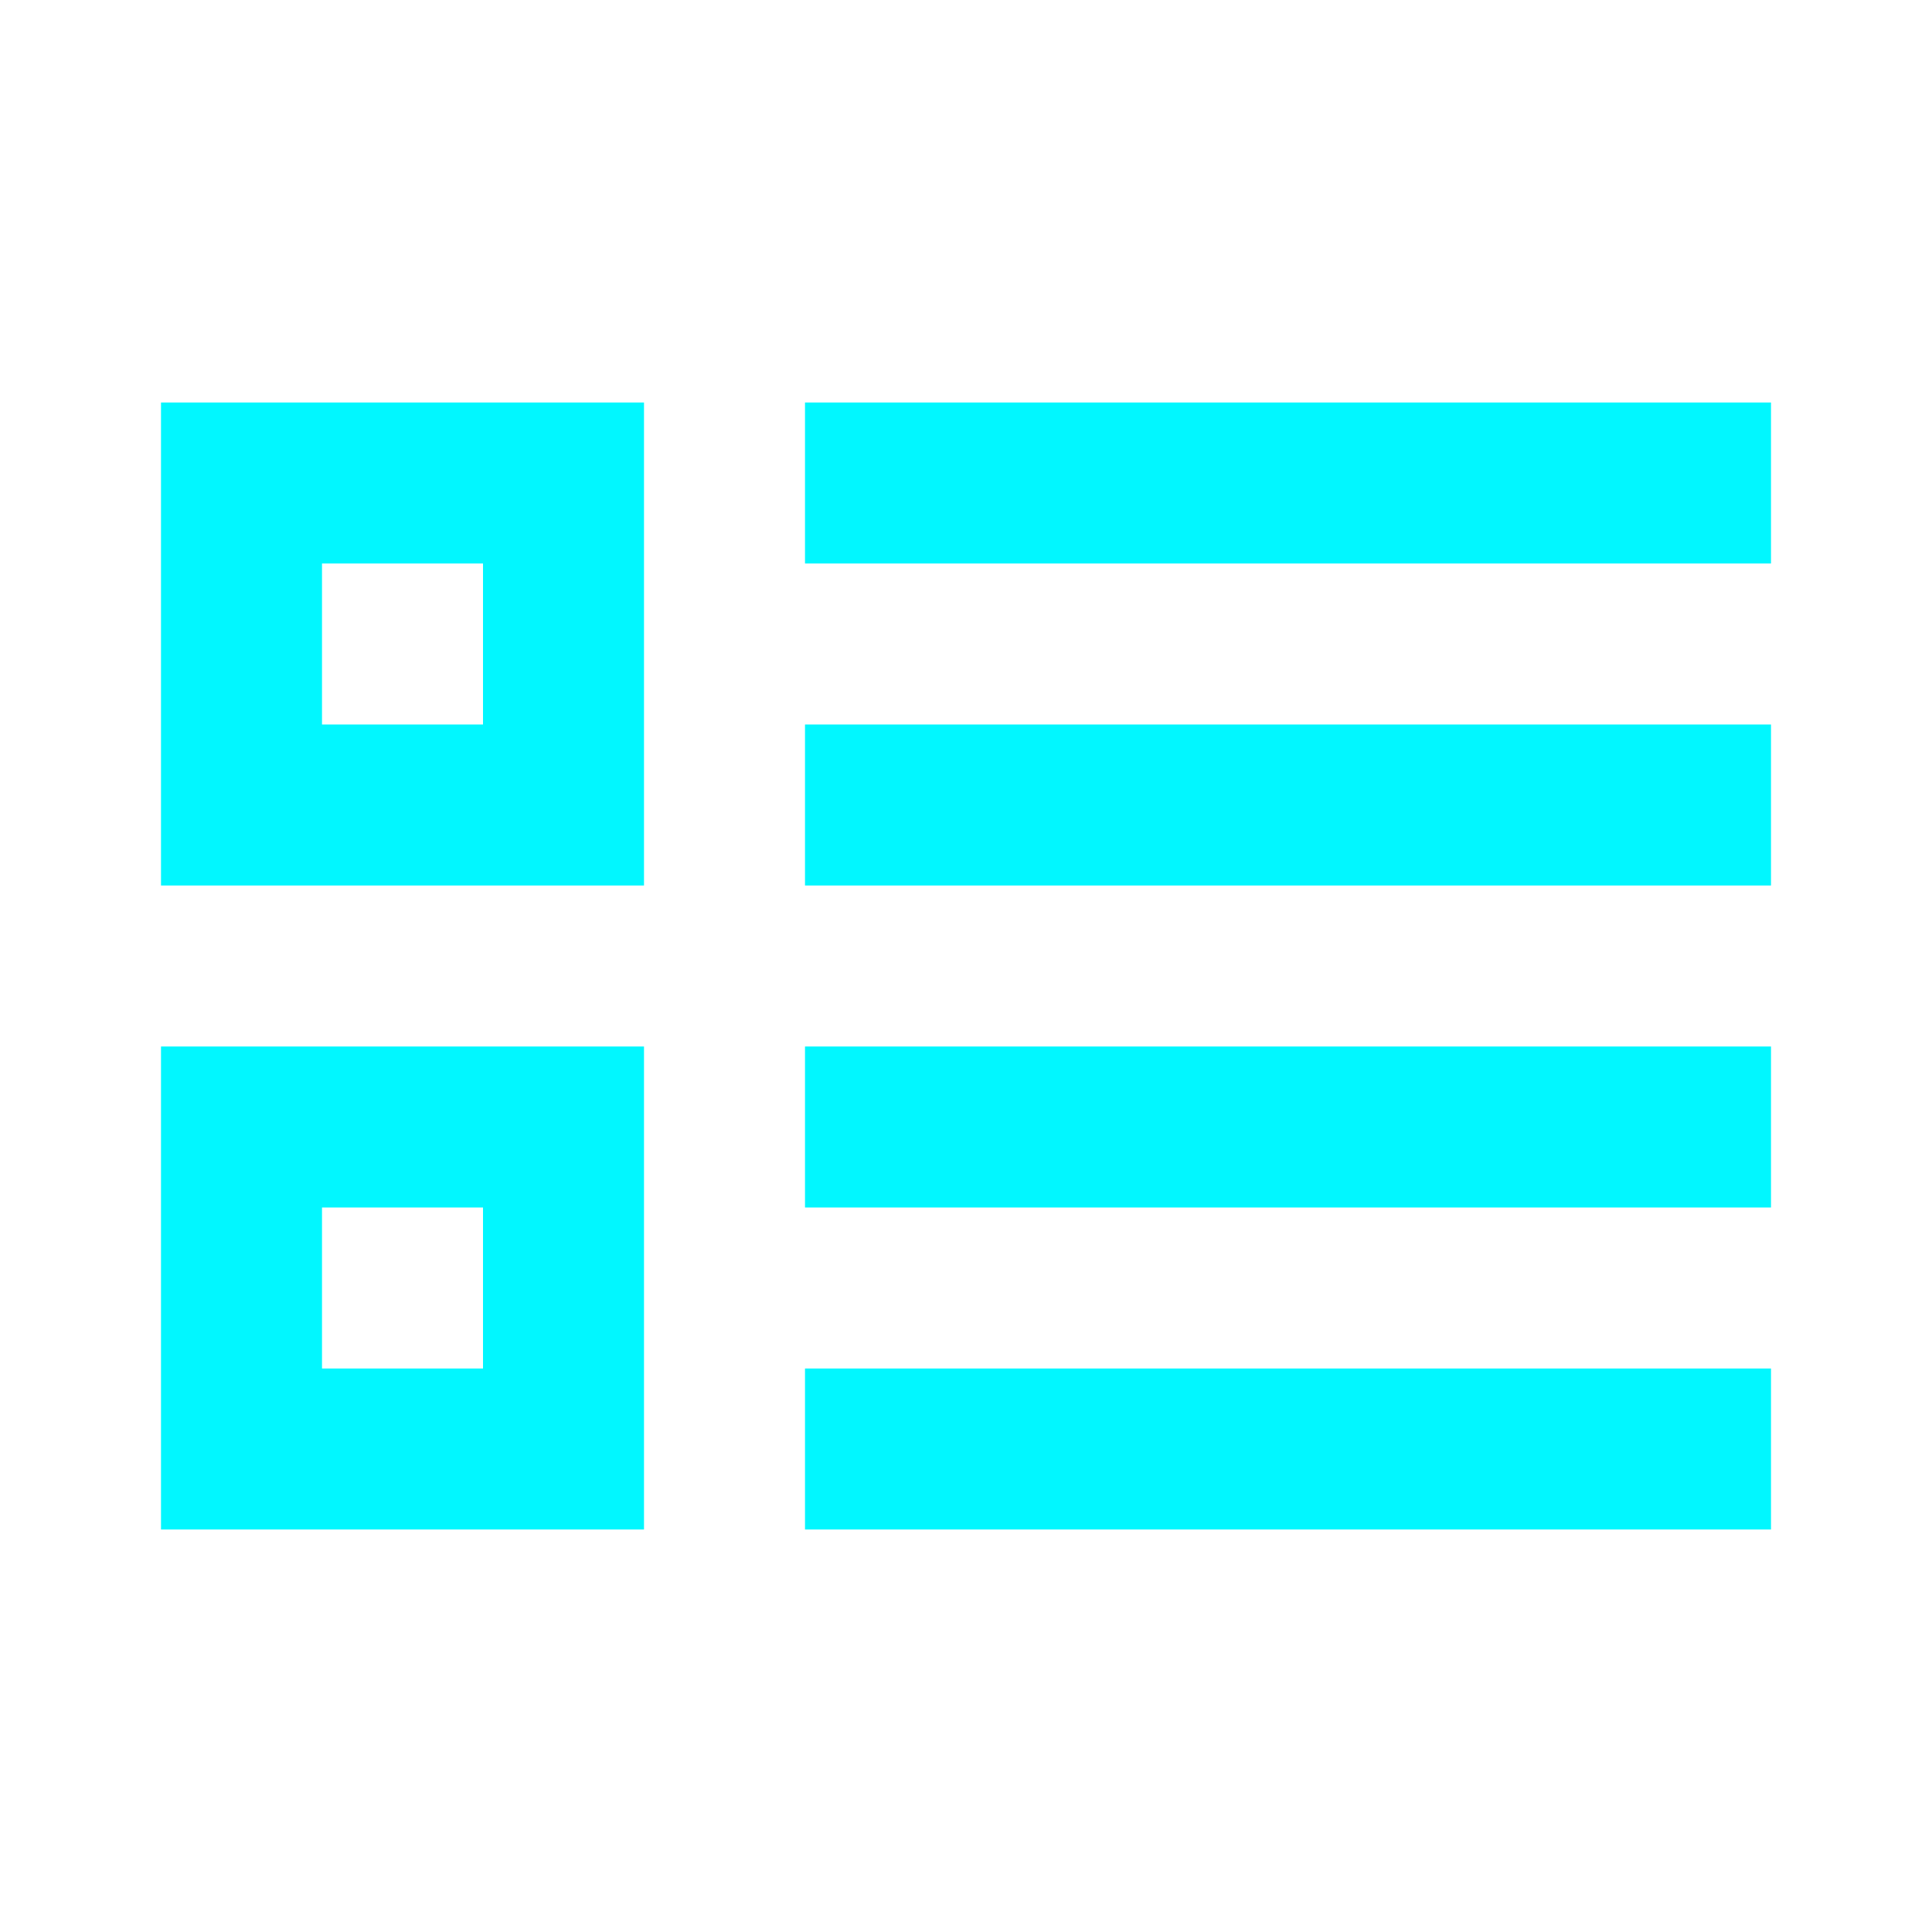
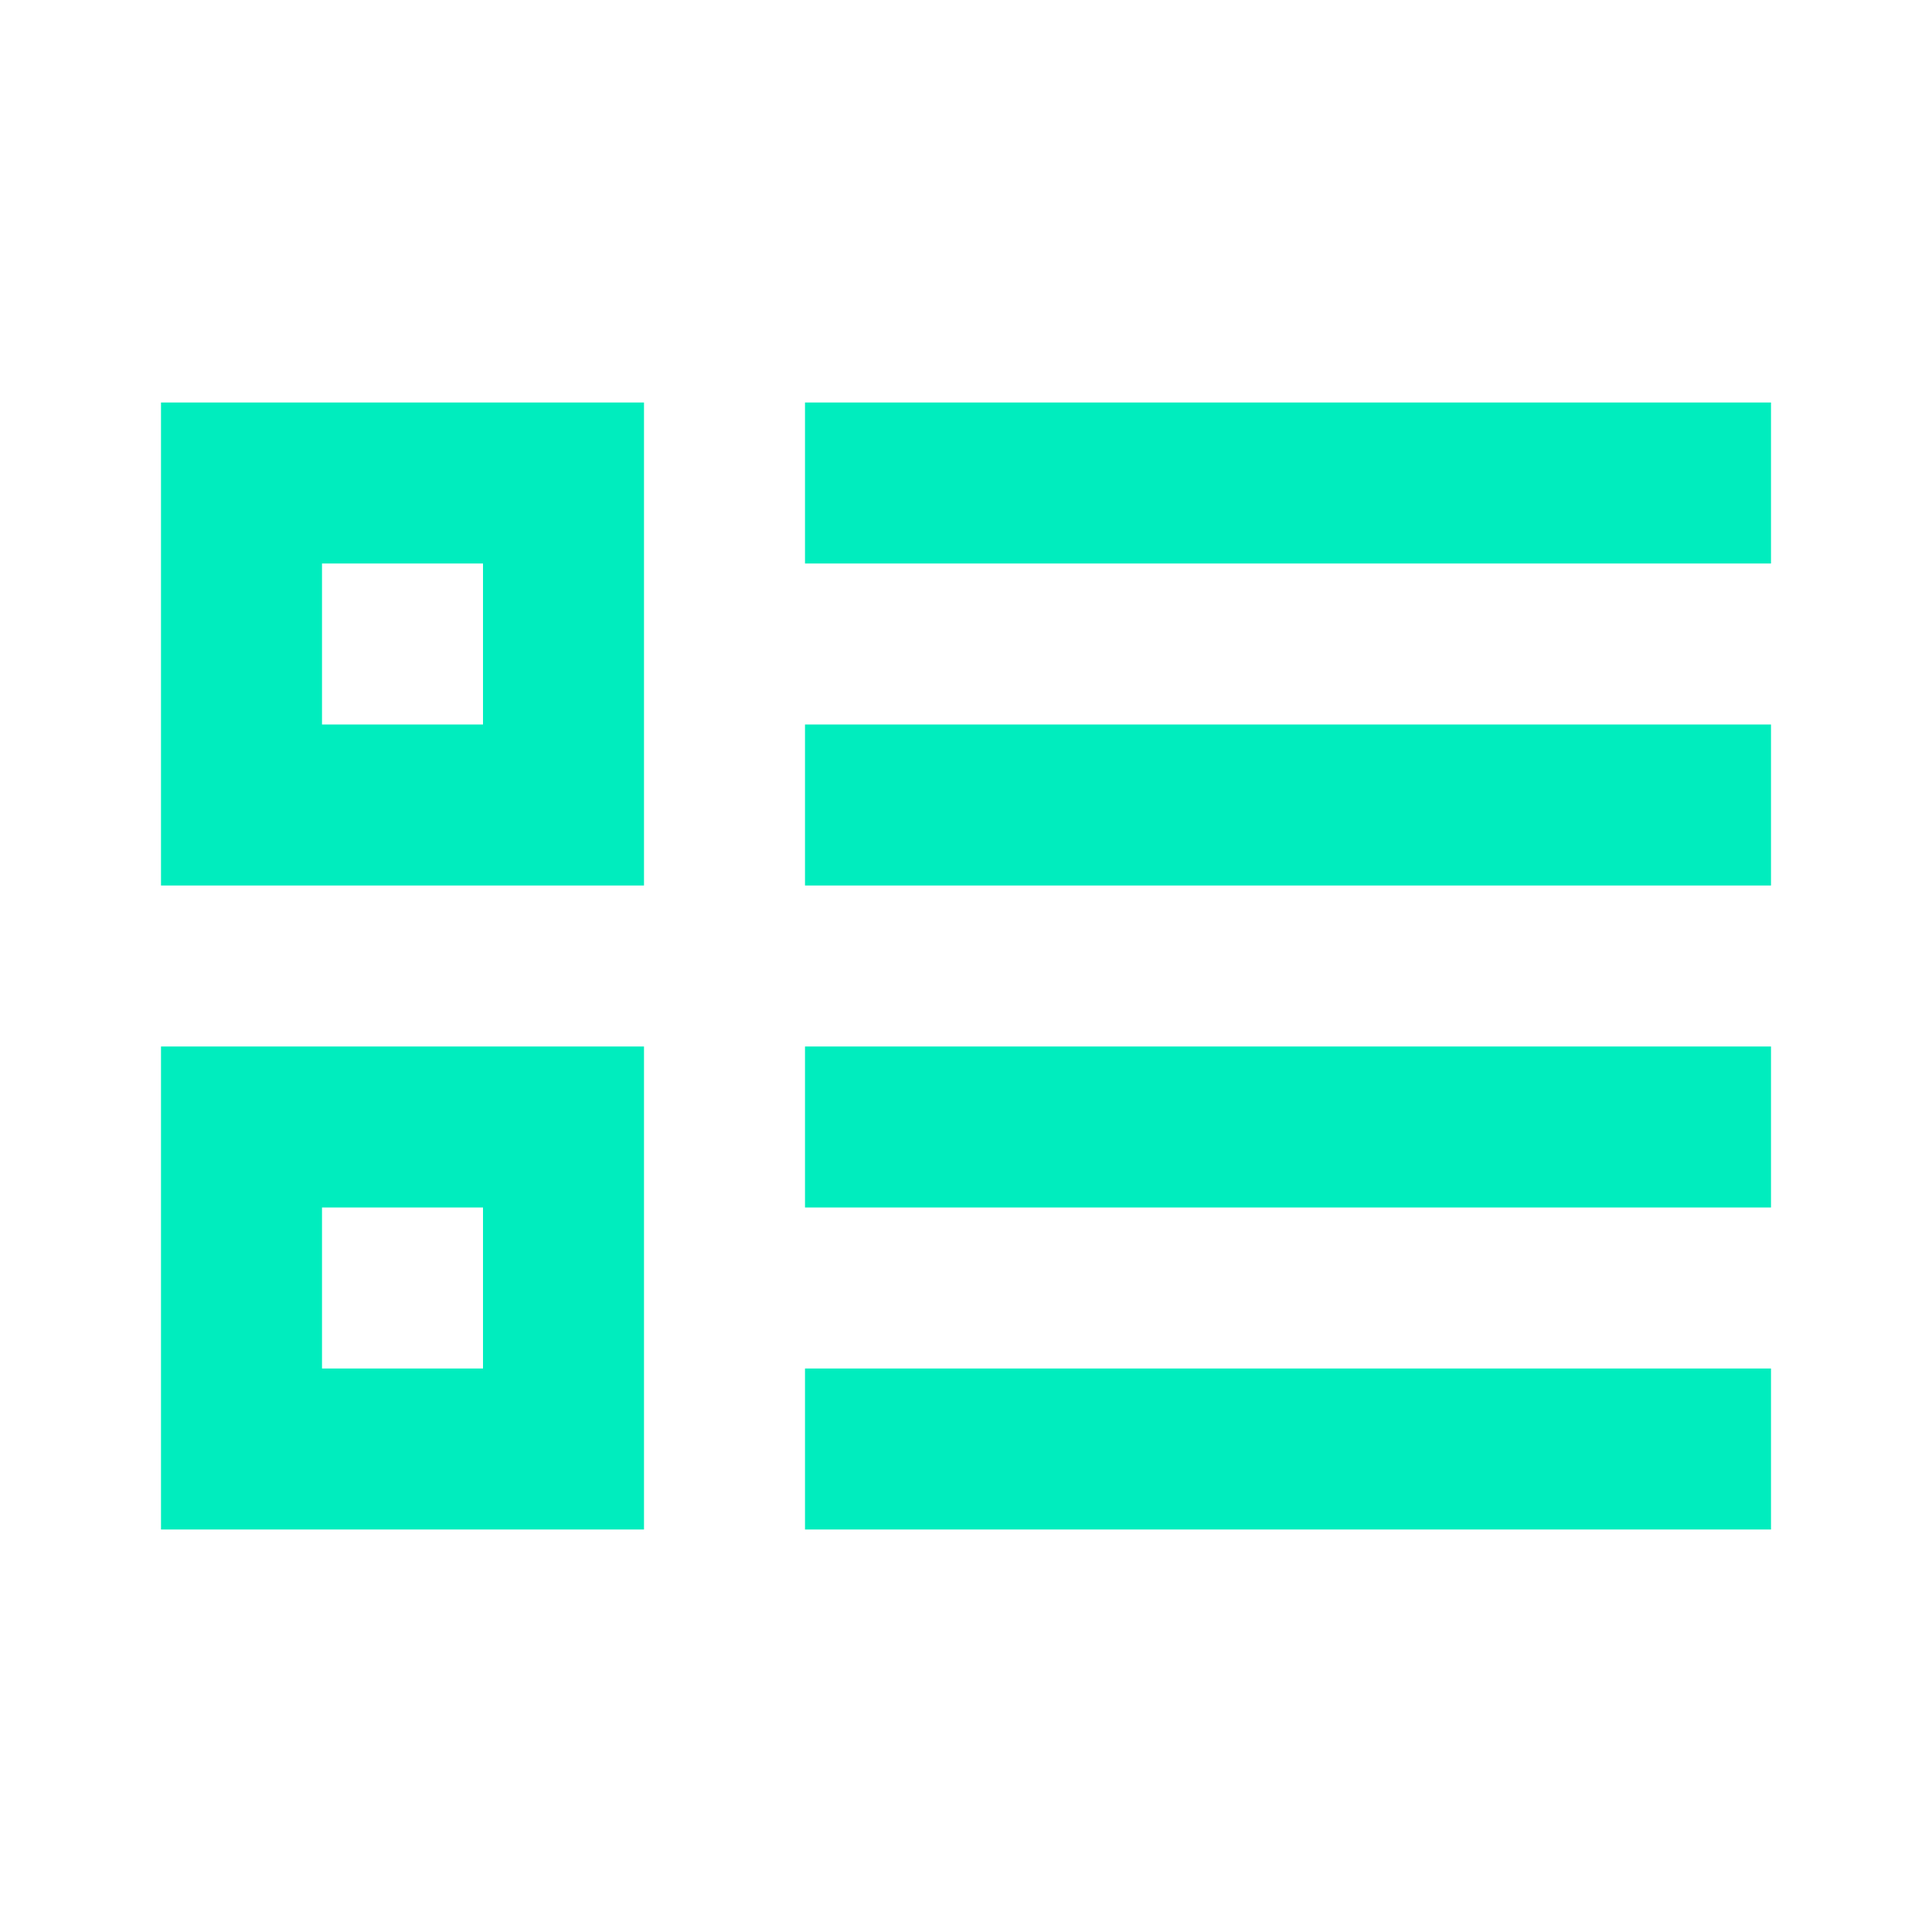
<svg xmlns="http://www.w3.org/2000/svg" width="24" height="24" viewBox="0 0 24 24" fill="none">
-   <path fill-rule="evenodd" clip-rule="evenodd" d="M2 11V5H4H6H8L8 11H6H4H2ZM6 9V7H4V9H6ZM22 5H10V7H22V5ZM22 9H10V11H22V9ZM10 13H22V15H10V13ZM22 17H10V19H22V17ZM2 13V19H4H6H8L8 13H6H4H2ZM6 15V17H4V15H6Z" fill="#01F7FF" />
+   <path fill-rule="evenodd" clip-rule="evenodd" d="M2 11V5H4H6H8L8 11H6H4H2ZM6 9V7H4V9H6ZM22 5H10V7H22V5ZM22 9H10V11H22V9ZM10 13H22V15H10V13ZM22 17H10V19H22V17ZM2 13V19H4H6H8L8 13H6H4H2ZM6 15V17H4V15H6Z" fill="#00EDBE" />
</svg>
